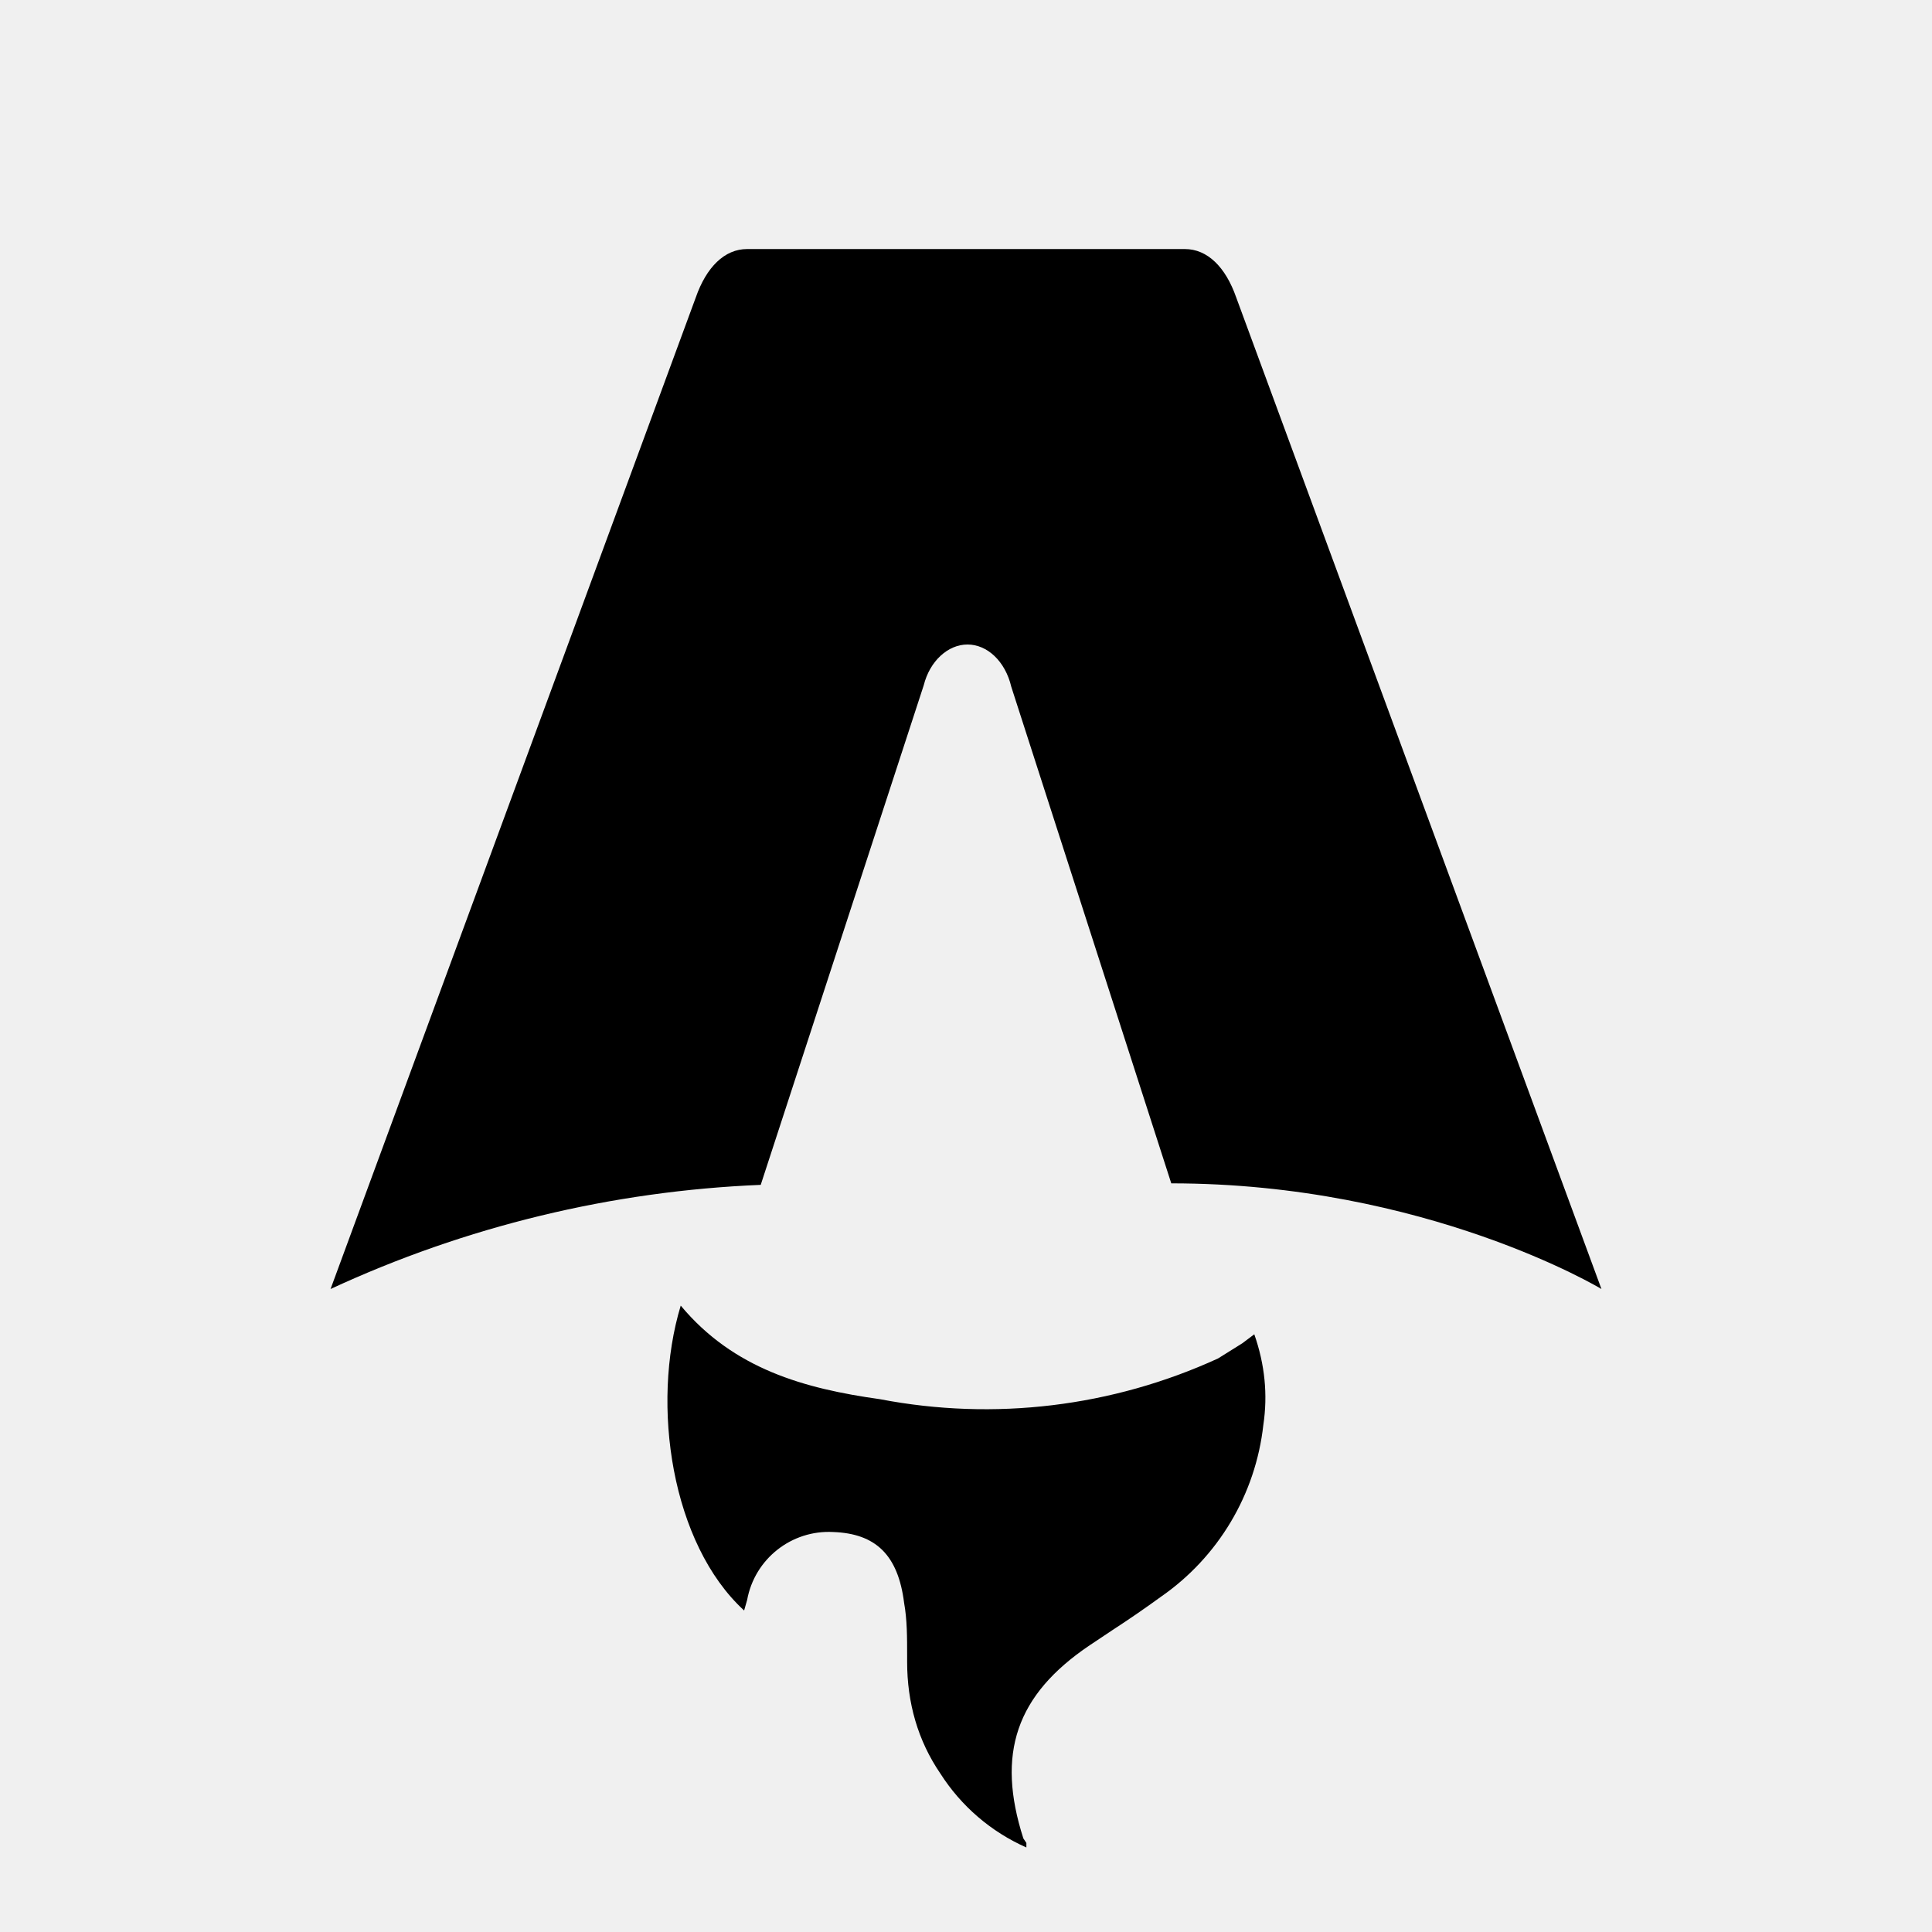
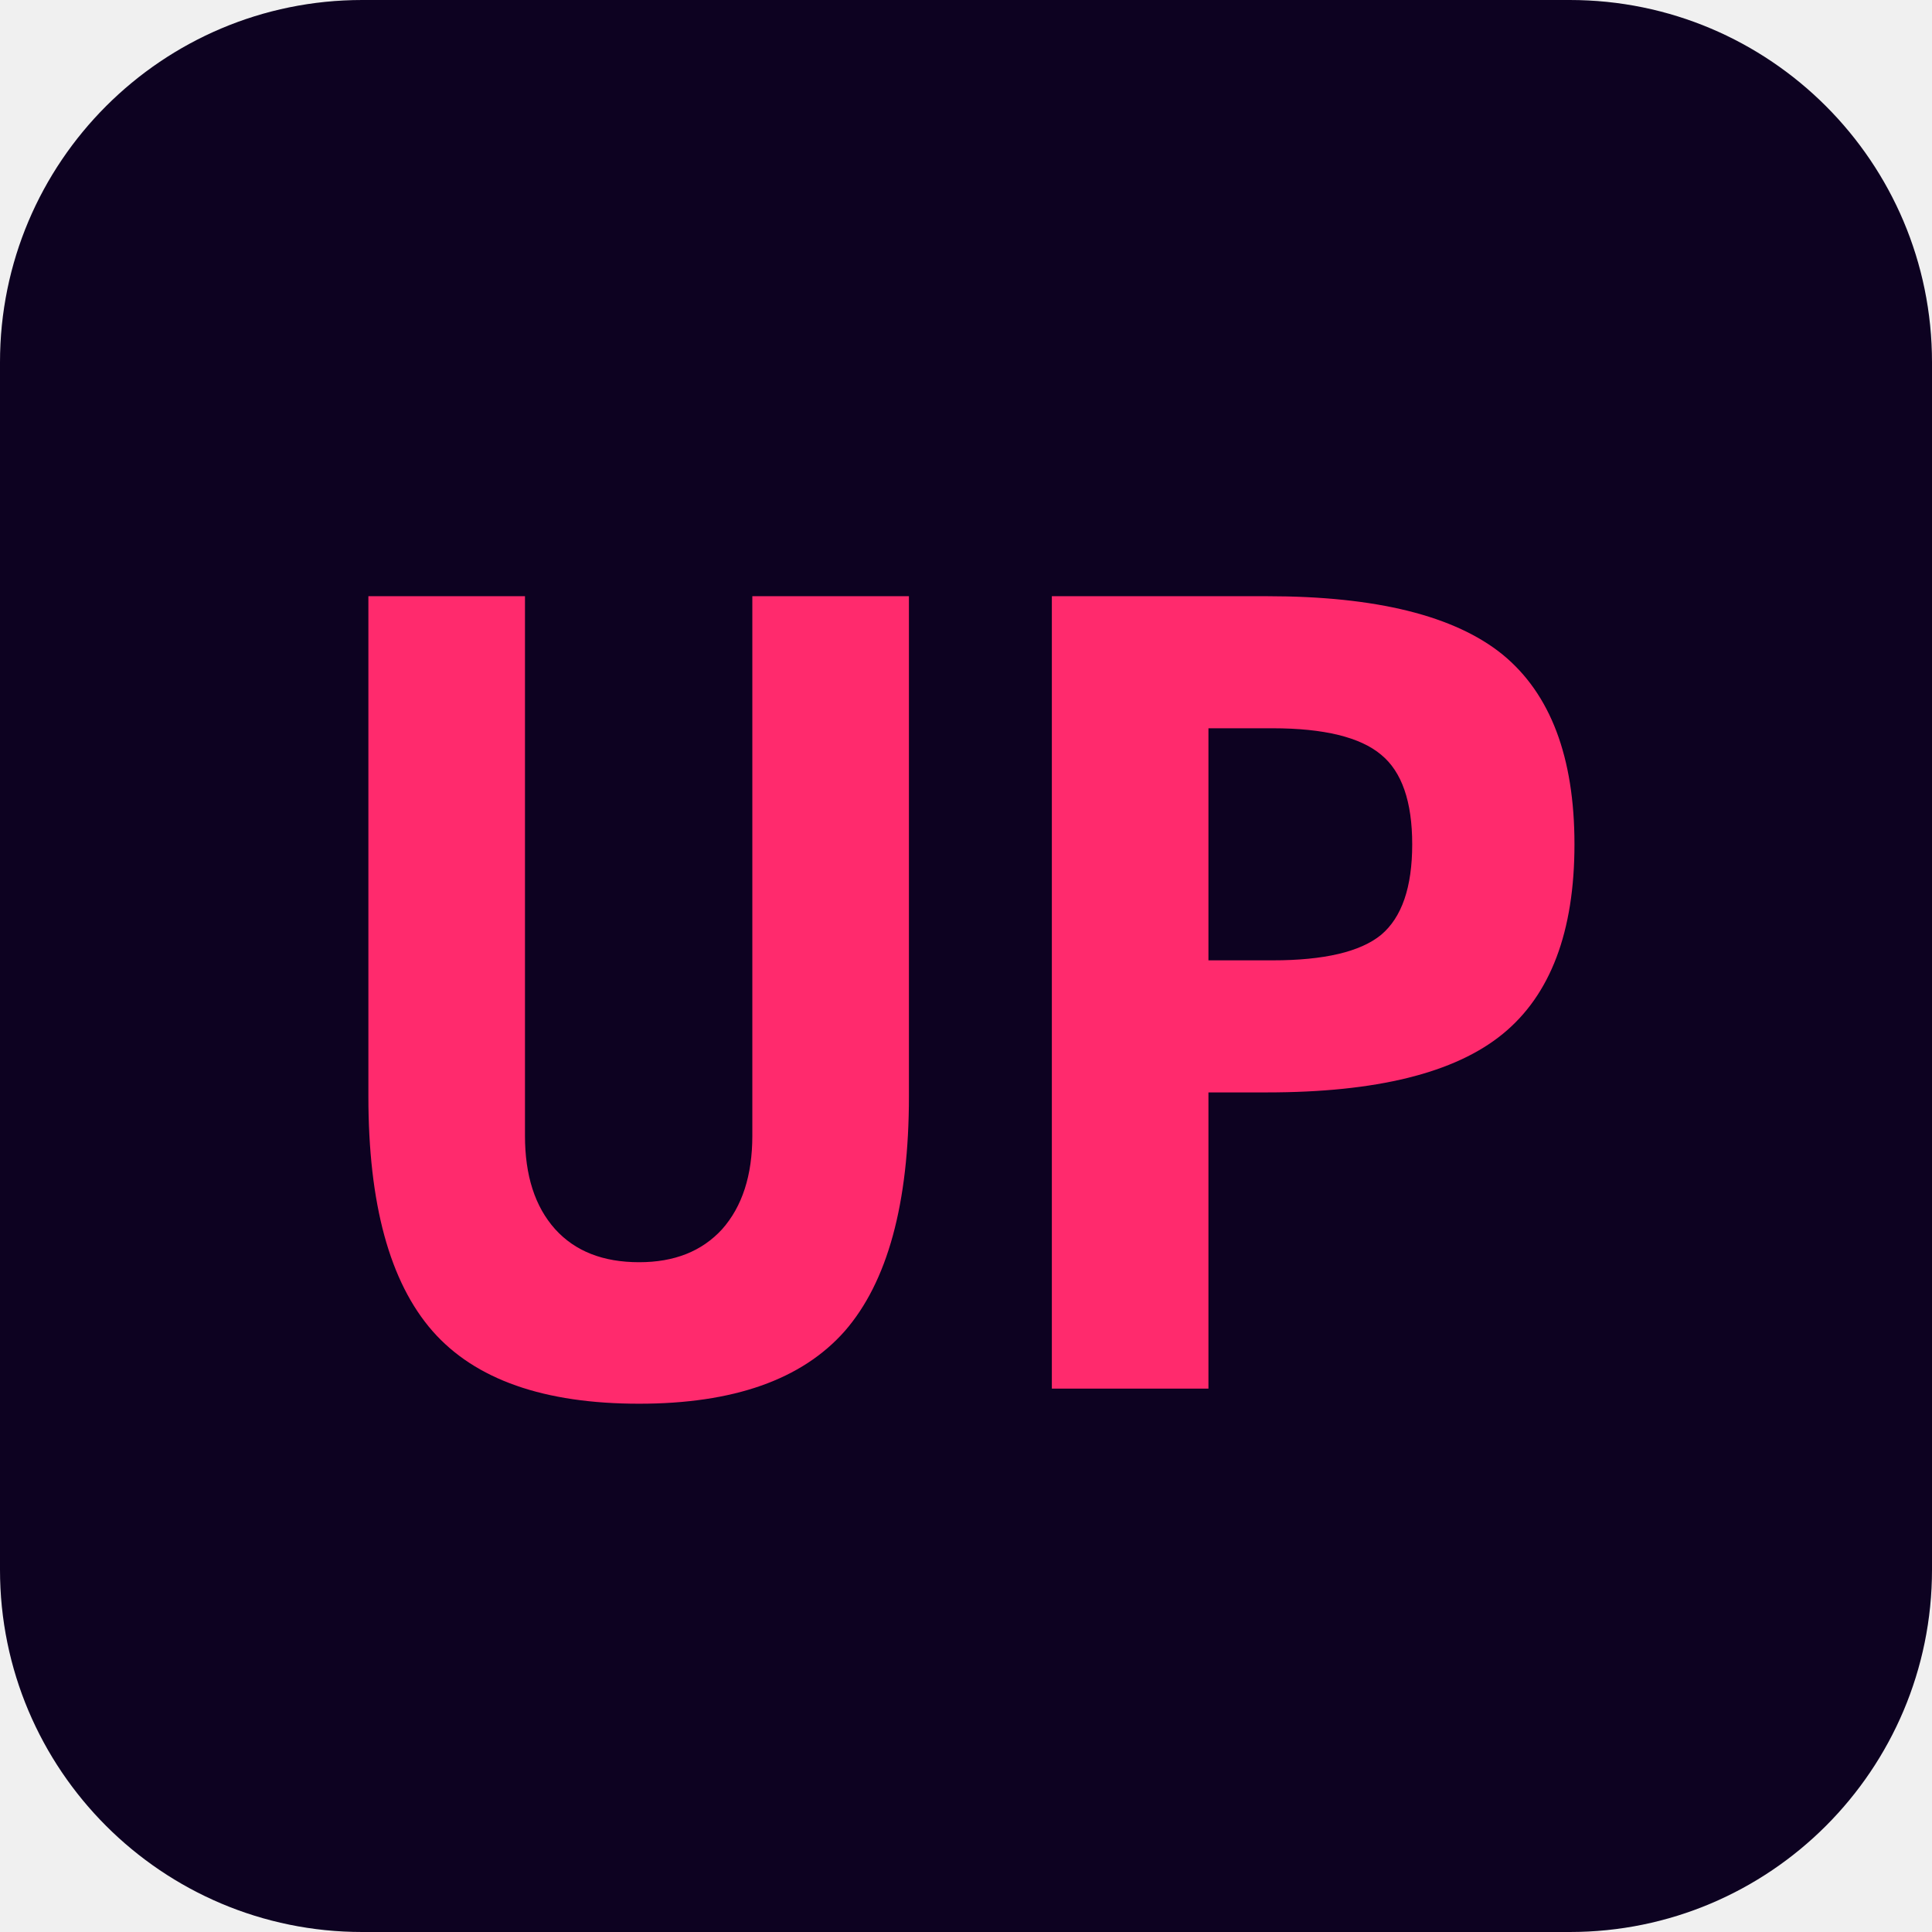
- <svg xmlns="http://www.w3.org/2000/svg" fill="none" viewBox="0 0 128 128">
-   <path d="M50.4 78.5a75.1 75.1 0 0 0-28.5 6.9l24.2-65.7c.7-2 1.9-3.2 3.4-3.2h29c1.5 0 2.7 1.2 3.4 3.2l24.2 65.7s-11.6-7-28.5-7L67 45.5c-.4-1.7-1.6-2.8-2.9-2.8-1.3 0-2.5 1.1-2.9 2.7L50.4 78.5Zm-1.1 28.2Zm-4.2-20.2c-2 6.6-.6 15.8 4.2 20.2a17.5 17.5 0 0 1 .2-.7 5.5 5.5 0 0 1 5.7-4.5c2.8.1 4.3 1.5 4.7 4.7.2 1.1.2 2.3.2 3.5v.4c0 2.7.7 5.2 2.2 7.4a13 13 0 0 0 5.7 4.9v-.3l-.2-.3c-1.8-5.6-.5-9.5 4.4-12.8l1.5-1a73 73 0 0 0 3.2-2.2 16 16 0 0 0 6.8-11.4c.3-2 .1-4-.6-6l-.8.6-1.6 1a37 37 0 0 1-22.4 2.7c-5-.7-9.7-2-13.2-6.2Z" />
-   <style>
-         path { fill: #000; }
-         @media (prefers-color-scheme: dark) {
-             path { fill: #FFF; }
-         }
-     </style>
+ <svg xmlns="http://www.w3.org/2000/svg" viewBox="0 0 32 32">
+   <rect width="32" height="32" rx="6" fill="#0d0221" />
+   <text x="16" y="23" font-family="monospace" font-weight="bold" font-size="18" fill="#ff2a6d" text-anchor="middle">UP</text>
</svg>
